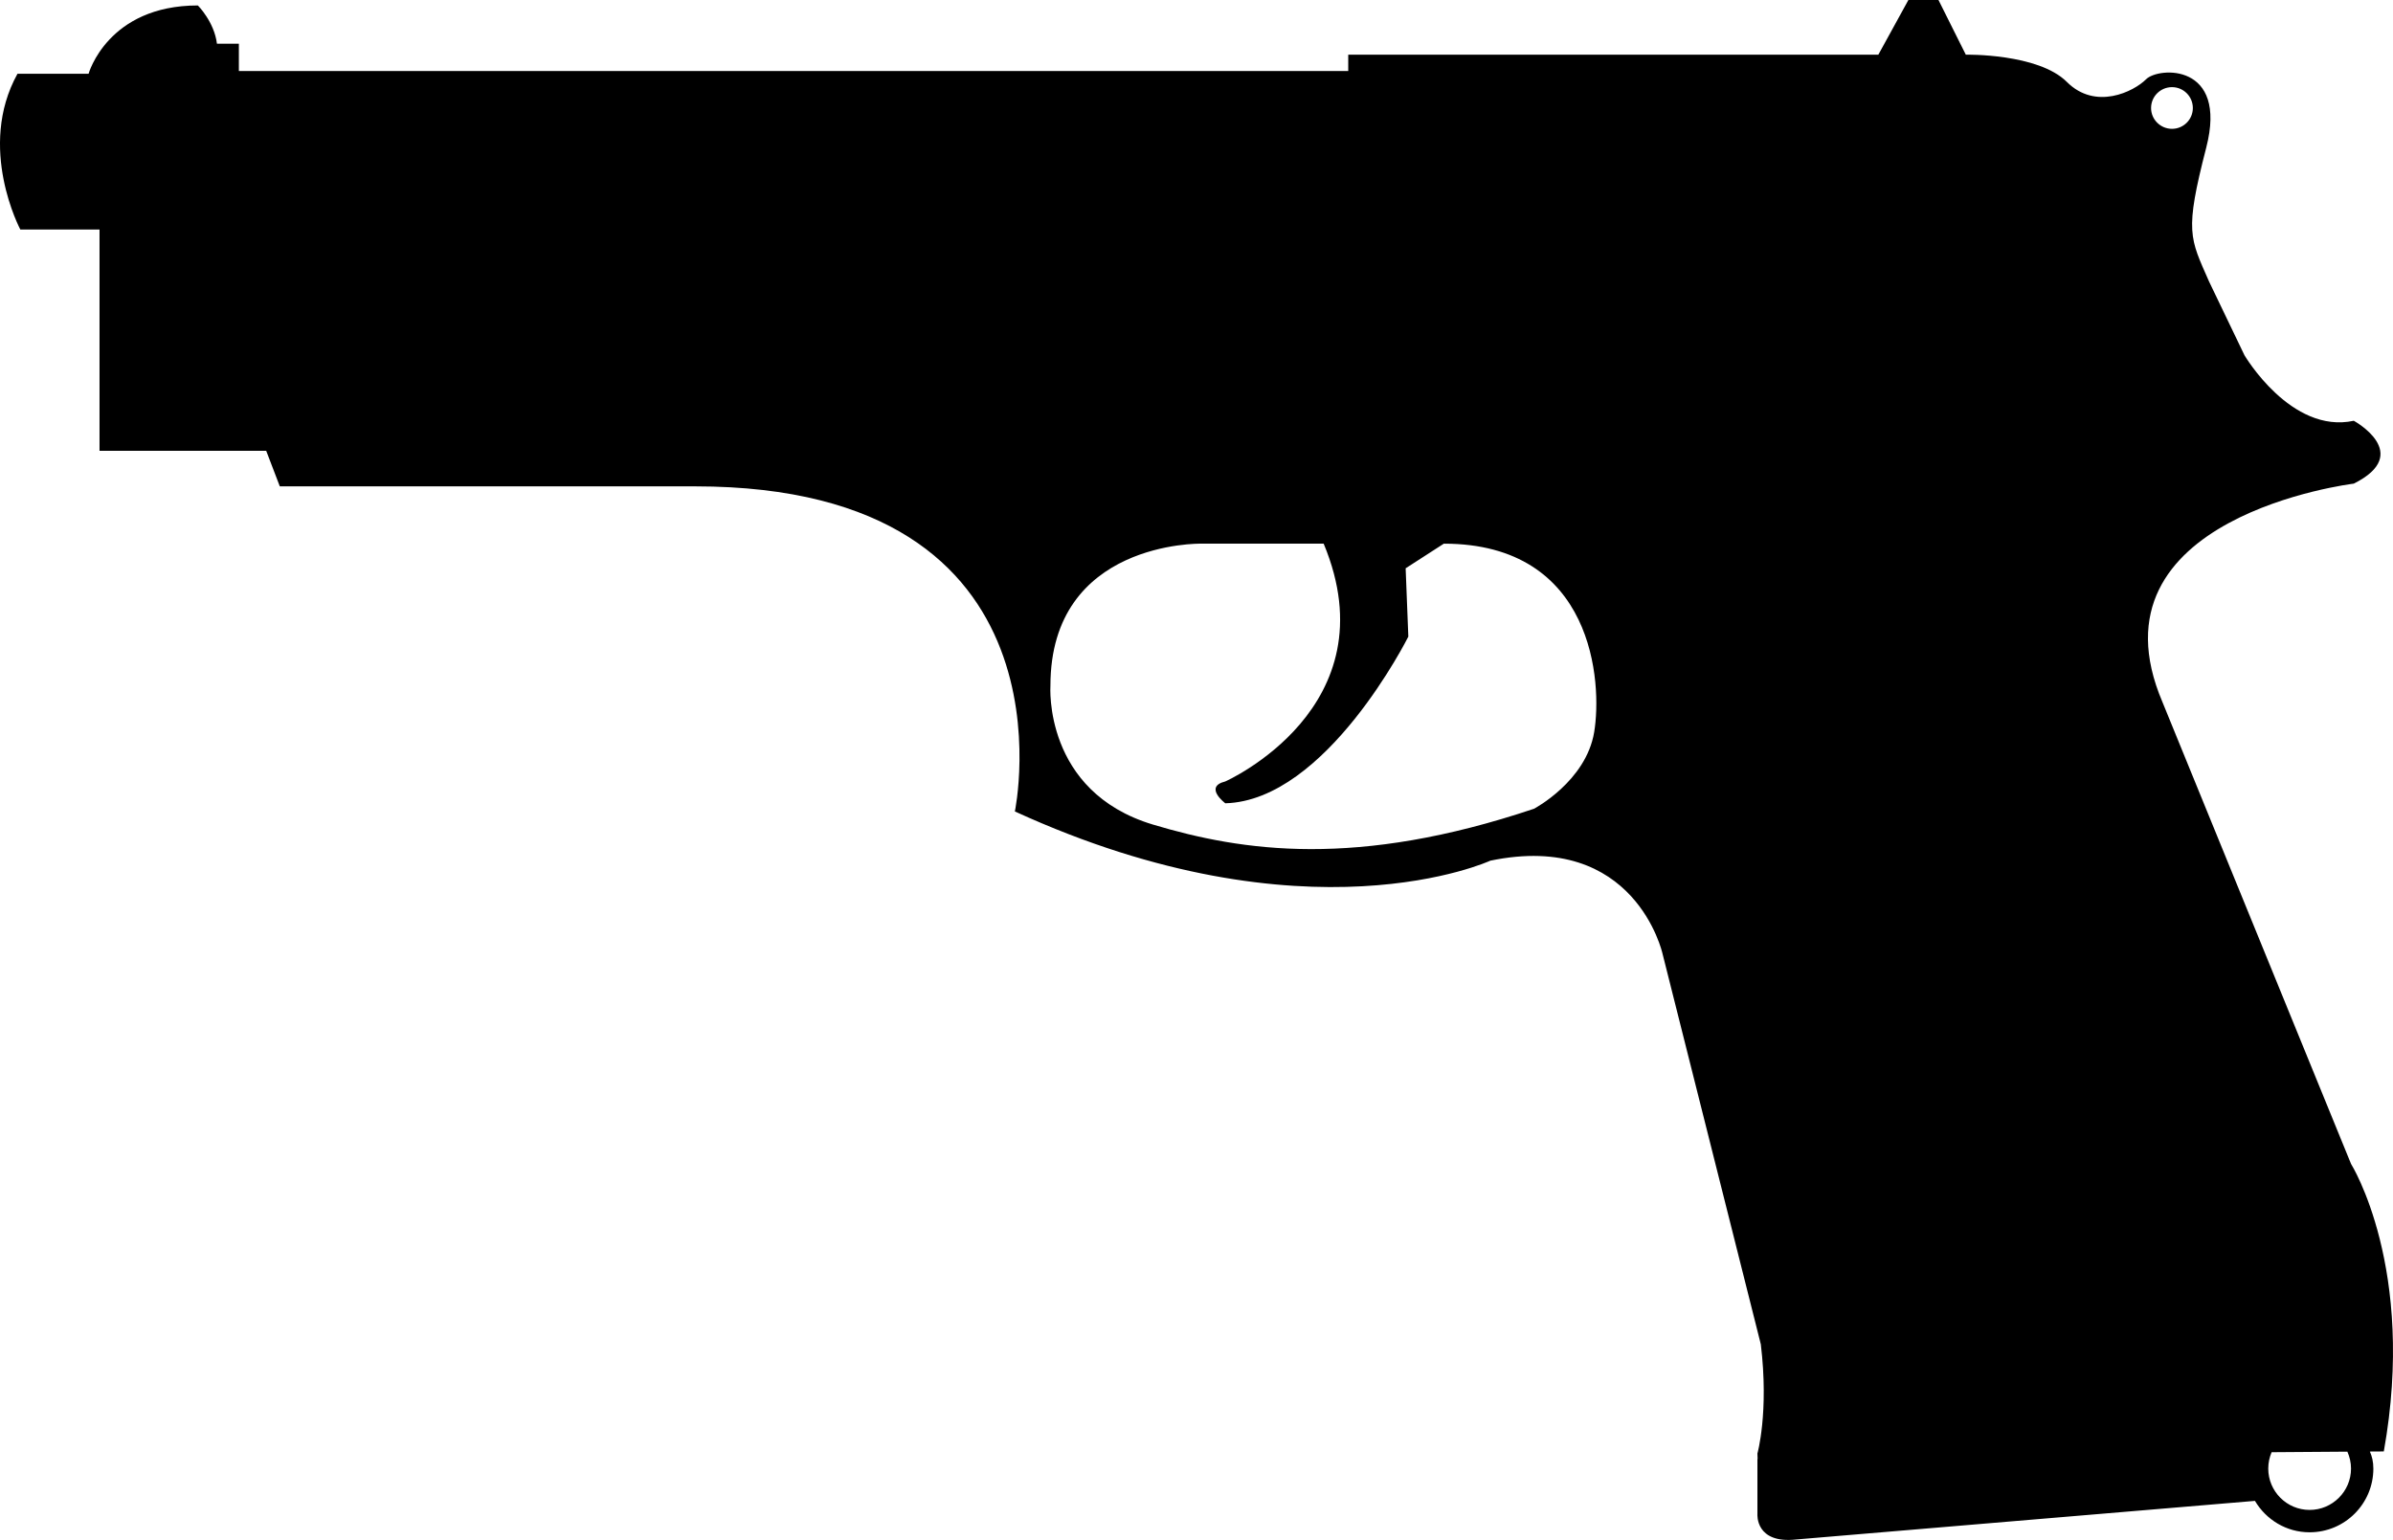
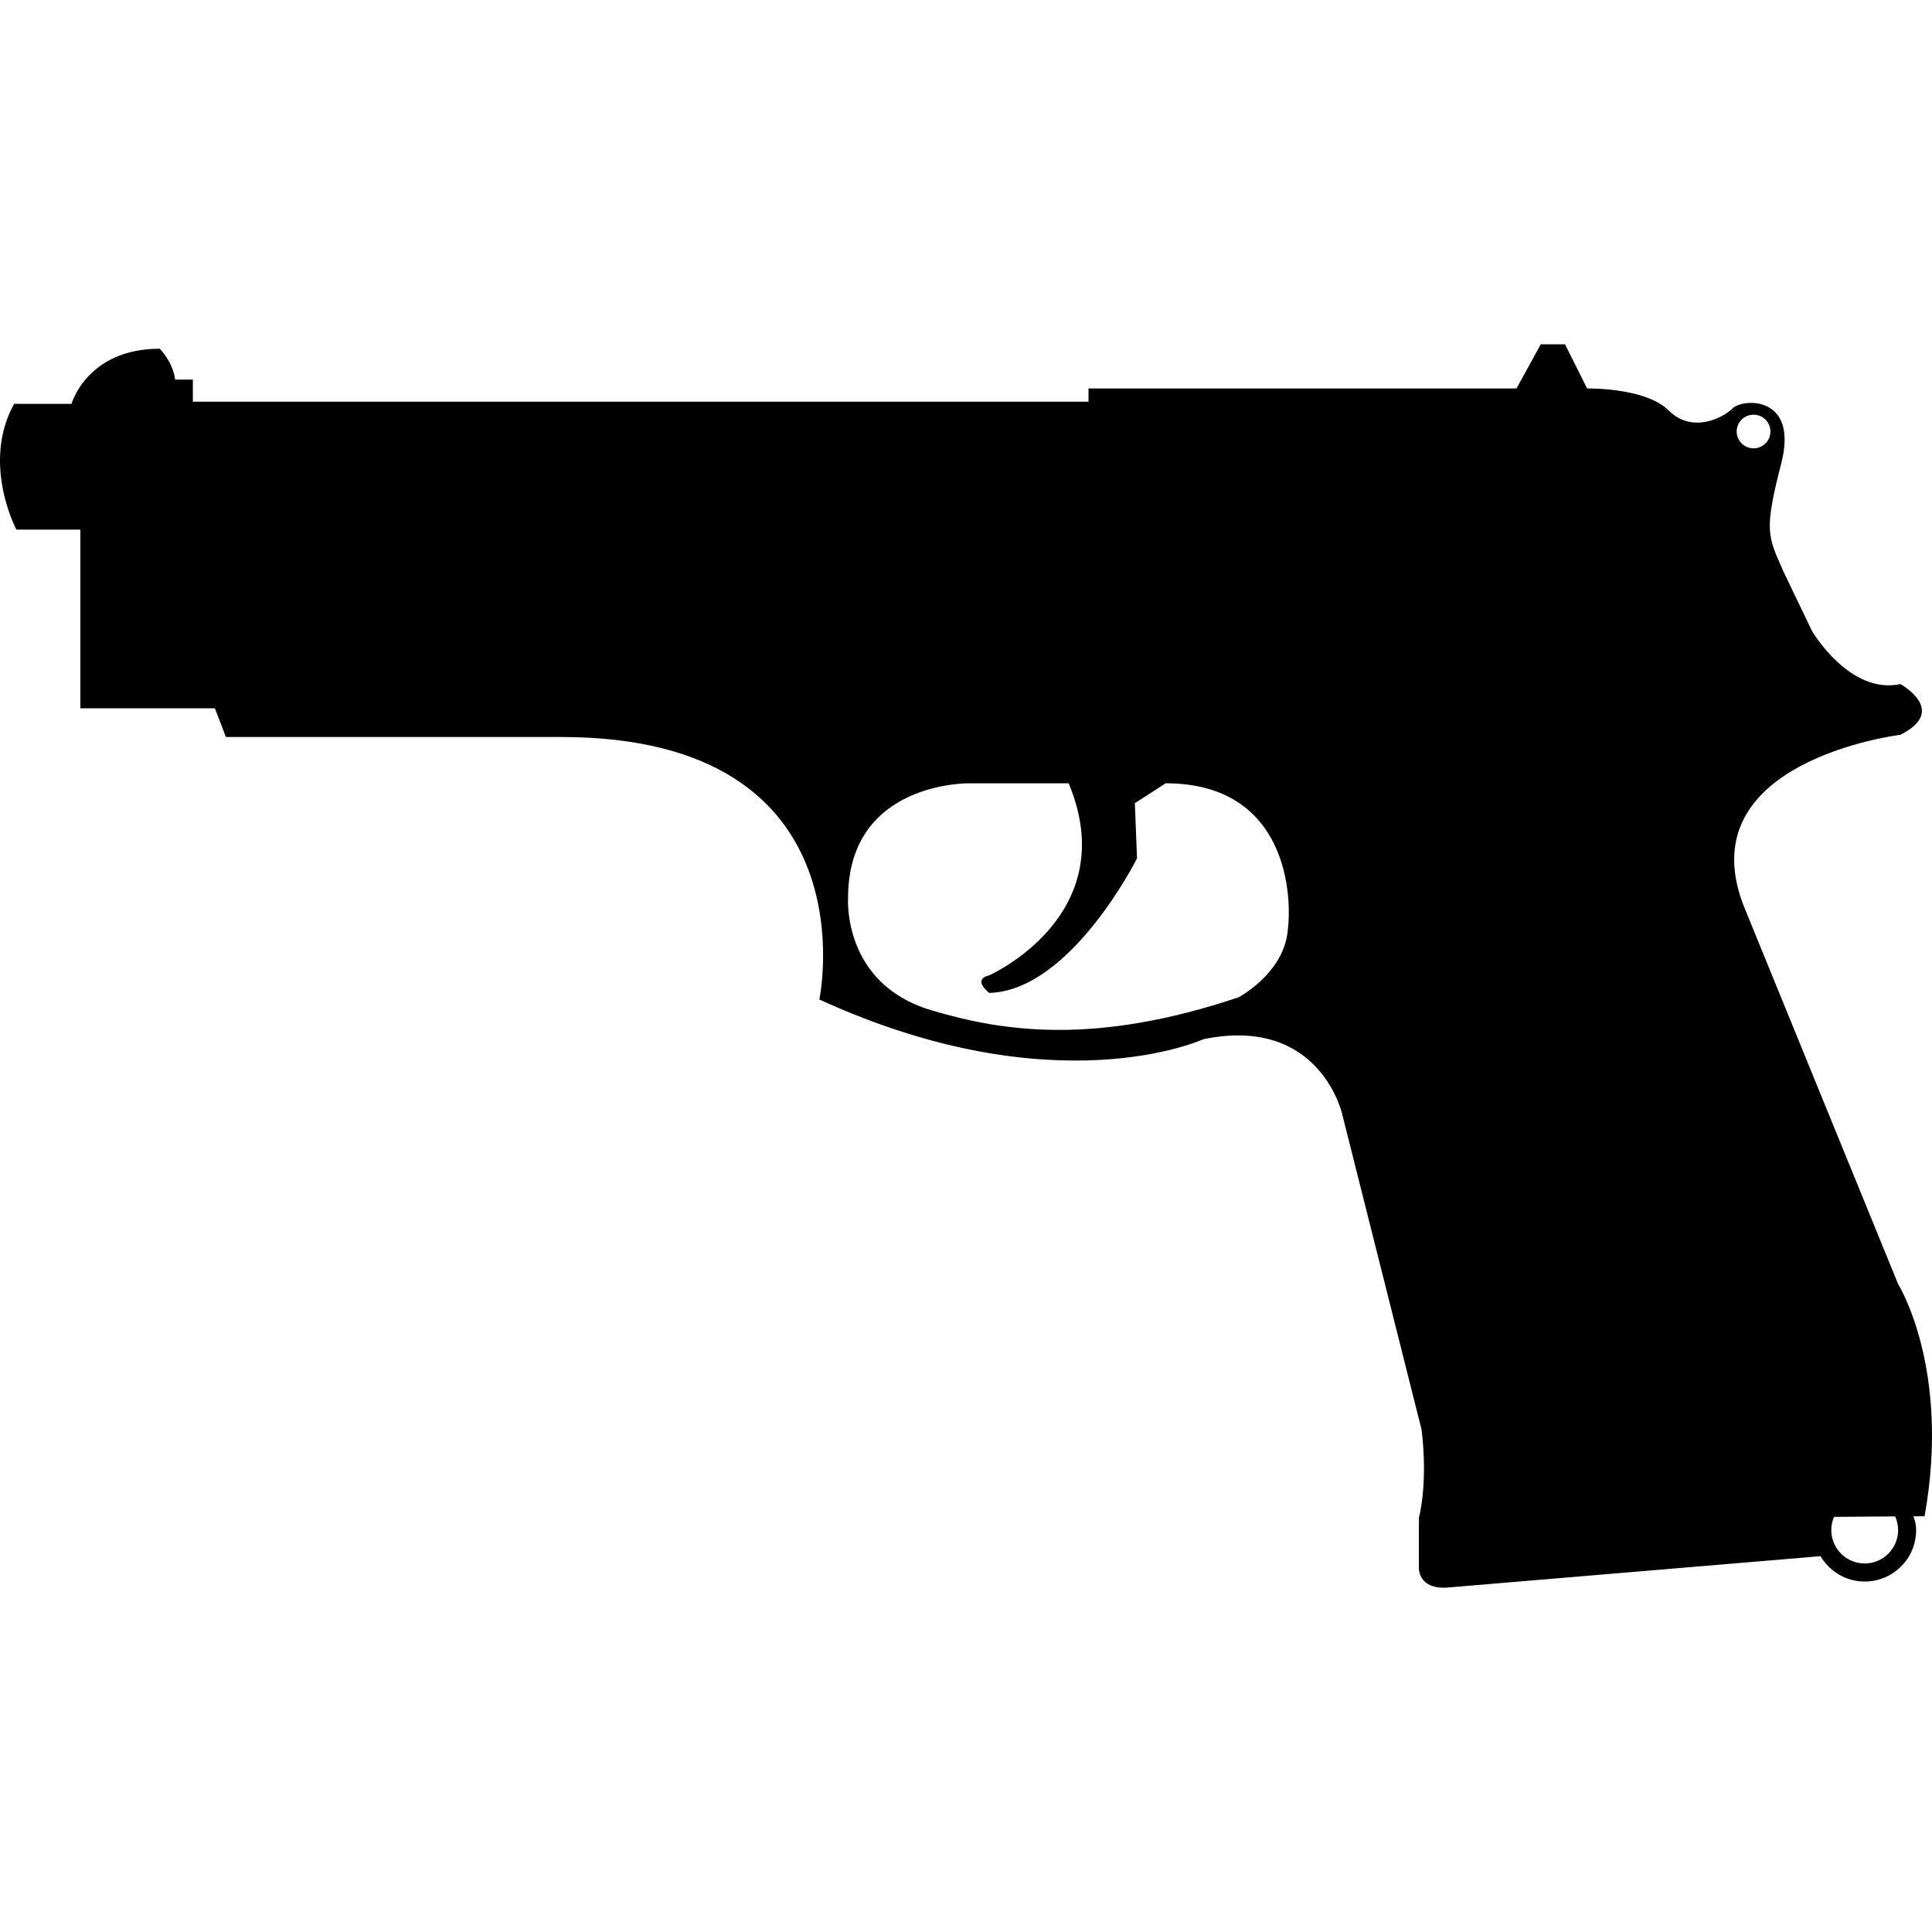
- <svg xmlns="http://www.w3.org/2000/svg" version="1.0" id="Layer_1" x="0px" y="0px" width="100px" height="64.356px" viewBox="0 0 100 64.356" enable-background="new 0 0 100 64.356" xml:space="preserve">
+ <svg xmlns="http://www.w3.org/2000/svg" version="1.0" id="Layer_1" x="0px" y="0px" width="100px" height="100px" viewBox="0 0 100 64.356" enable-background="new 0 0 100 64.356" xml:space="preserve">
  <path d="M98.247,48.643l-7.88-19.299c-3.31-7.763,7.994-9.132,7.994-9.132c2.512-1.258,0-2.627,0-2.627  c-2.626,0.568-4.568-2.739-4.568-2.739l-1.482-3.085c-0.8-1.826-1.028-2.055-0.115-5.593c0.913-3.543-1.998-3.371-2.512-2.857  c-0.515,0.517-2.113,1.313-3.312,0.114c-1.198-1.199-4.224-1.14-4.224-1.14L81.006,0h-1.257l-1.255,2.284H56.341v0.685H9.982V1.827  H9.066C8.954,0.912,8.269,0.228,8.269,0.228c-3.77,0-4.567,2.854-4.567,2.854H0.731C-0.98,6.167,0.849,9.591,0.849,9.591h3.31v9.249  h6.965l0.569,1.486h17.359c16.213,0,13.358,13.586,13.358,13.586c12.219,5.596,19.869,2.057,19.869,2.057  c6.053-1.255,7.194,3.882,7.194,3.882l4.109,16.33c0.343,2.853-0.142,4.563-0.142,4.563l0.008,0.234H73.44v2.305  c0,0-0.095,1.248,1.631,1.054l19.16-1.612c0.464,0.784,1.31,1.313,2.284,1.313c1.473,0,2.664-1.193,2.664-2.663  c0-0.294-0.059-0.519-0.146-0.712l0.583-0.004C100.987,53.007,98.247,48.643,98.247,48.643z M90.765,3.642  c0.48,0,0.871,0.389,0.871,0.872c0,0.481-0.391,0.87-0.871,0.87c-0.481,0-0.875-0.389-0.875-0.87  C89.89,4.031,90.283,3.642,90.765,3.642z M66.618,30.6c-0.344,2.058-2.513,3.199-2.513,3.199  c-7.409,2.489-12.167,1.789-15.927,0.661c-4.589-1.38-4.282-5.803-4.282-5.803c0-6.05,6.281-5.936,6.281-5.936h5.137  c2.856,6.85-4.11,9.937-4.11,9.937c-0.916,0.226,0,0.913,0,0.913c4.224-0.114,7.648-6.966,7.648-6.966L58.74,23.75l1.596-1.029  C66.618,22.721,66.961,28.546,66.618,30.6z M98.246,61.374c0,0.953-0.777,1.729-1.73,1.729c-0.955,0-1.729-0.775-1.729-1.729  c0-0.243,0.052-0.474,0.141-0.683l3.165-0.023C98.188,60.884,98.246,61.122,98.246,61.374z" />
</svg>
